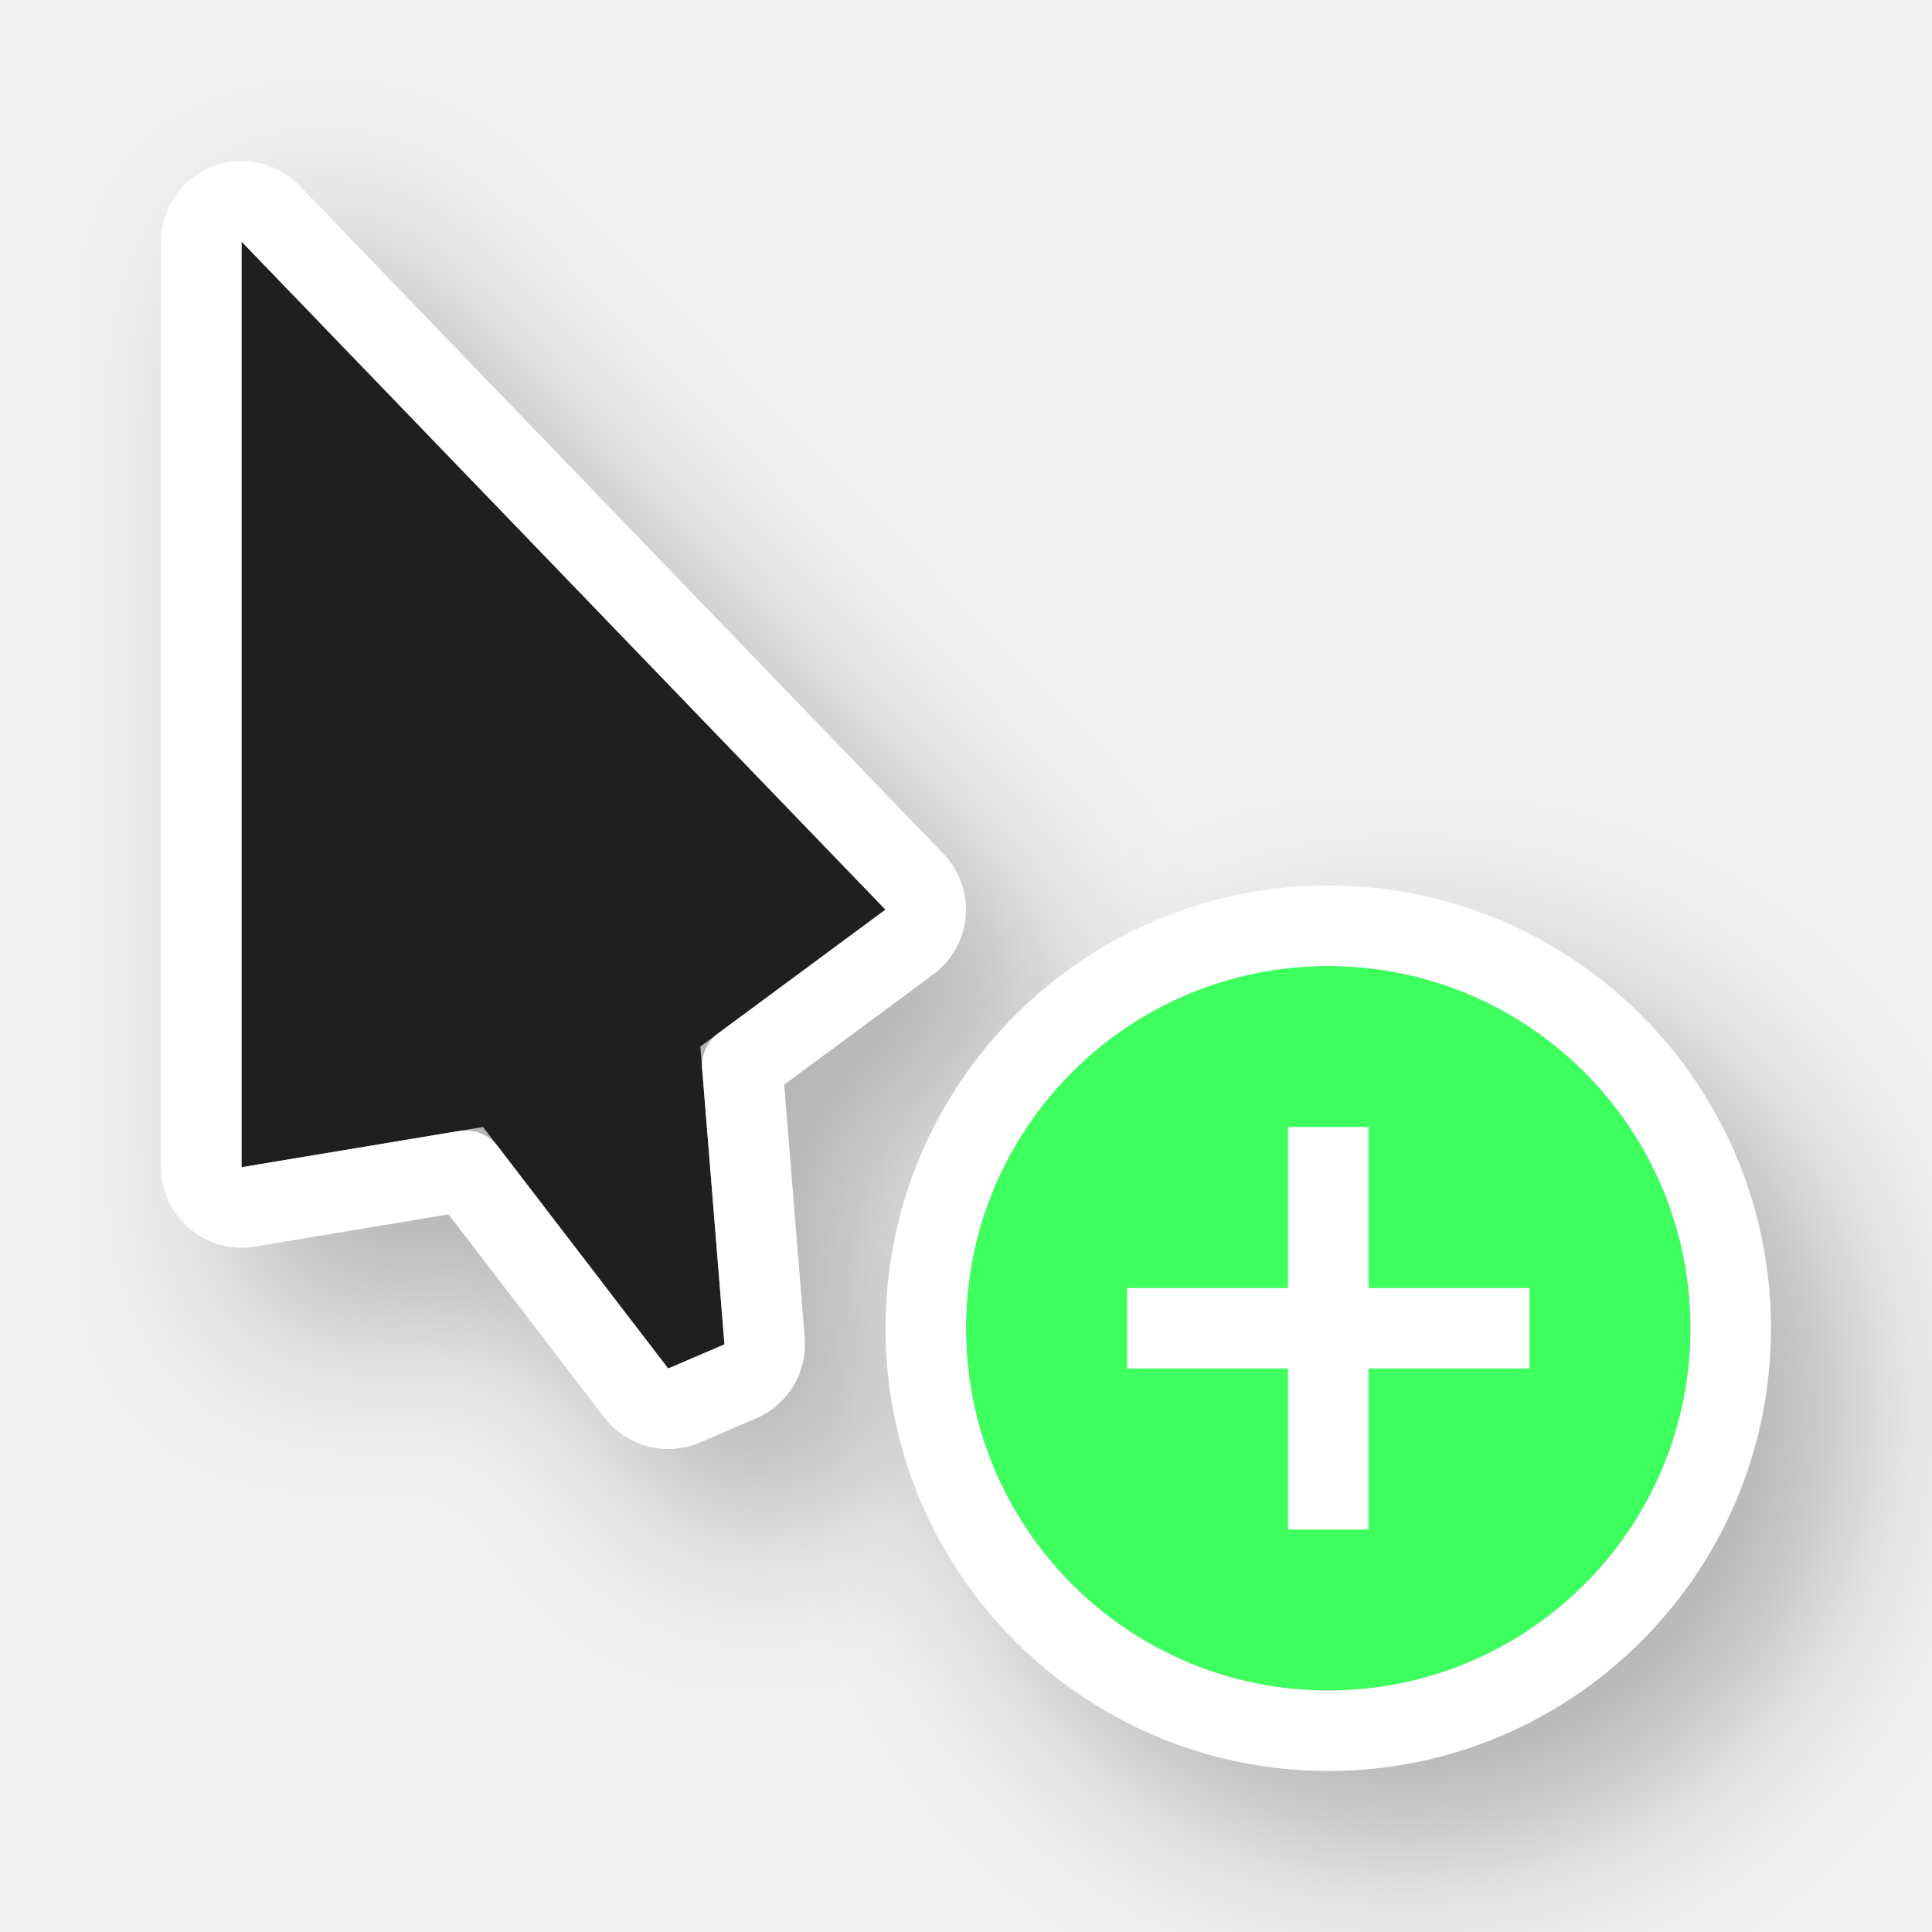
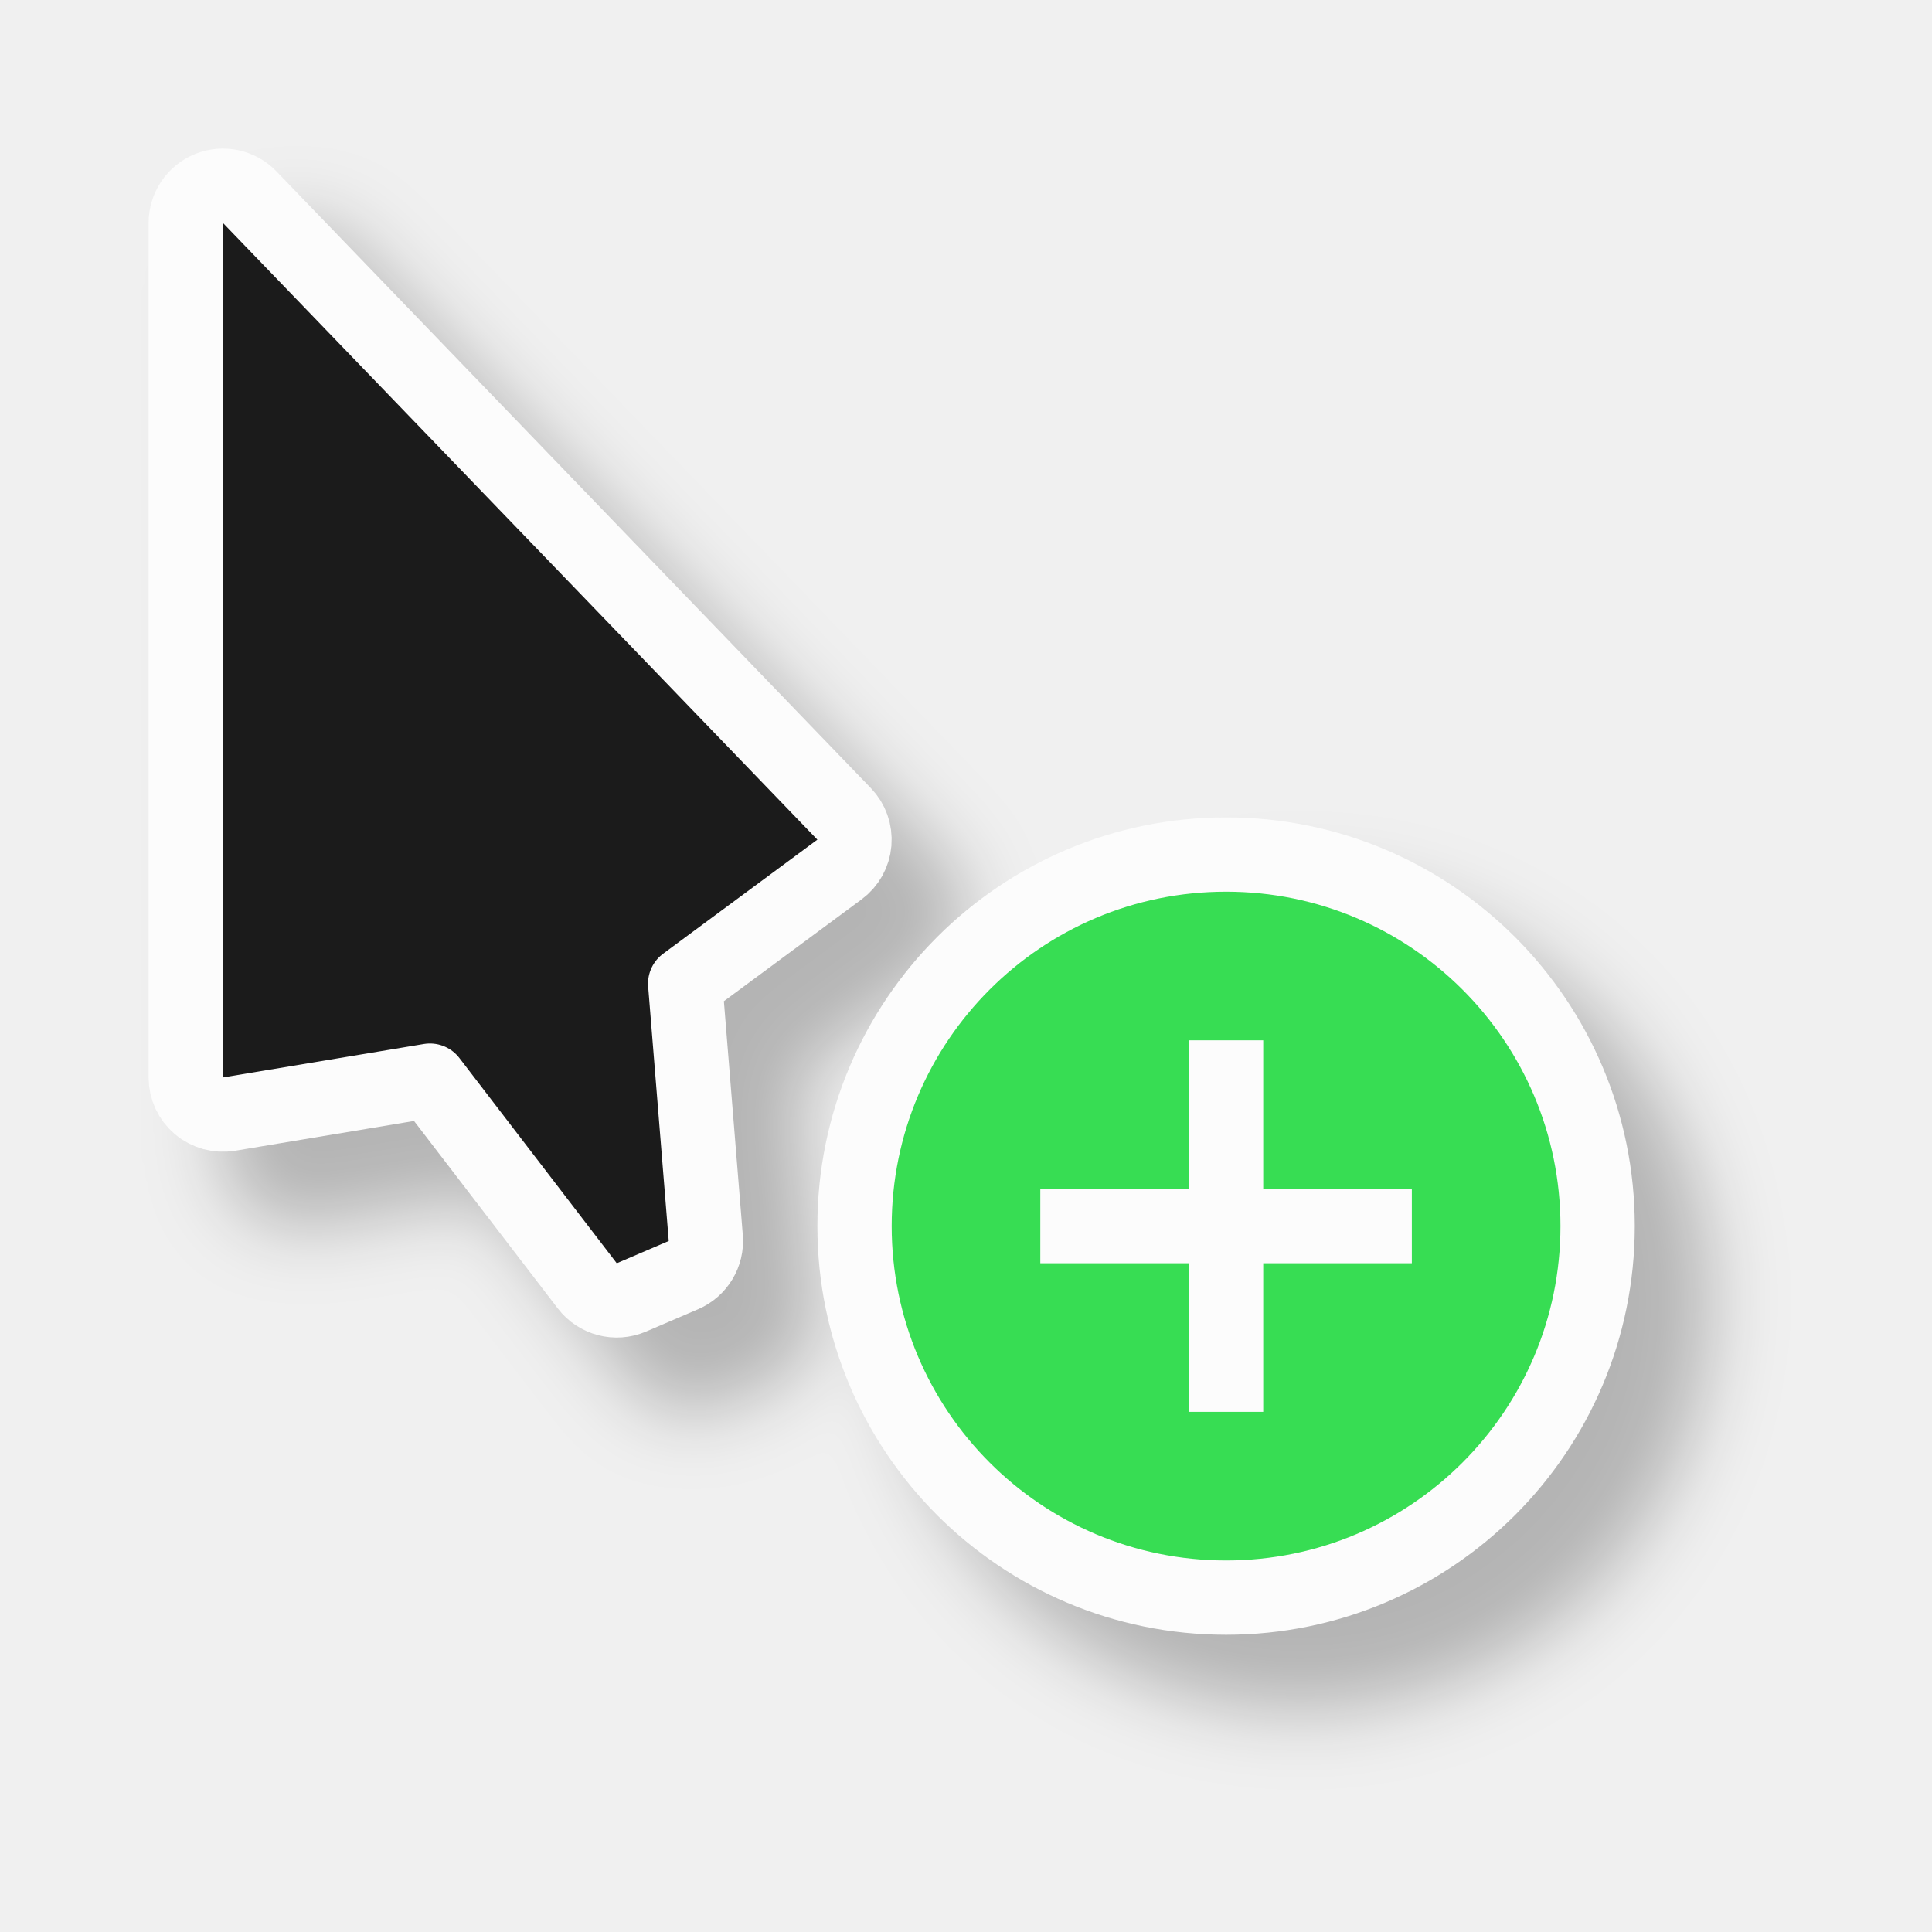
- <svg xmlns="http://www.w3.org/2000/svg" width="24" height="24" viewBox="0 0 24 24" fill="none">
+ <svg xmlns="http://www.w3.org/2000/svg" width="26" height="26" viewBox="0 0 26 26" fill="none">
  <g filter="url(#filter0_d_104_390)">
-     <path d="M11 11.3L3 3L3 14.5L6 14L8.3 17L9 16.7L8.7 13L11 11.3Z" fill="#1F1F1F" />
-     <path d="M11.36 10.953C11.46 11.057 11.51 11.198 11.498 11.342C11.486 11.485 11.413 11.617 11.297 11.702L9.221 13.237L9.498 16.66C9.516 16.874 9.394 17.075 9.197 17.16L8.497 17.46C8.287 17.55 8.042 17.486 7.903 17.304L5.786 14.543L3.082 14.993C2.937 15.017 2.789 14.976 2.677 14.882C2.565 14.787 2.5 14.647 2.5 14.5V3C2.5 2.796 2.624 2.613 2.813 2.536C3.002 2.46 3.218 2.506 3.36 2.653L11.36 10.953Z" stroke="white" stroke-linejoin="round" />
-   </g>
-   <g clip-path="url(#clip0_104_390)">
-     <g filter="url(#filter1_d_104_390)">
-       <circle cx="16.5" cy="16.5" r="4.5" fill="#3DFF5D" />
-       <circle cx="16.5" cy="16.5" r="5" stroke="white" stroke-linejoin="round" />
-     </g>
-     <path d="M17 14H16V16H14V17H16V19H17V17H19V16H17V14Z" fill="white" />
+     <path d="M11.36 10.953C11.46 11.057 11.51 11.198 11.498 11.342C11.486 11.485 11.413 11.617 11.297 11.702L9.221 13.237L9.498 16.66C9.516 16.874 9.394 17.075 9.197 17.16L8.497 17.46C8.287 17.55 8.042 17.486 7.903 17.304L5.786 14.543L3.082 14.993C2.937 15.017 2.789 14.976 2.677 14.882C2.565 14.787 2.5 14.647 2.5 14.5V3C2.5 2.796 2.624 2.613 2.813 2.536C3.002 2.46 3.218 2.506 3.36 2.653L11.36 10.953Z" fill="#1B1B1B" stroke="#FCFCFC" stroke-linejoin="round" />
+     <circle cx="16.5" cy="16.5" r="5" fill="#37DD53" stroke="#FCFCFC" stroke-linejoin="round" />
+     <path d="M17 14H16V16H14V17H16V19H17V17H19V16H17V14Z" fill="#FCFCFC" />
  </g>
  <defs>
-     <filter id="filter0_d_104_390" x="1" y="1" width="14" height="20" filterUnits="userSpaceOnUse" color-interpolation-filters="sRGB">
+     <filter id="filter0_d_104_390" x="0" y="0" width="26" height="26" filterUnits="userSpaceOnUse" color-interpolation-filters="sRGB">
      <feFlood flood-opacity="0" result="BackgroundImageFix" />
      <feColorMatrix in="SourceAlpha" type="matrix" values="0 0 0 0 0 0 0 0 0 0 0 0 0 0 0 0 0 0 127 0" result="hardAlpha" />
      <feOffset dx="1" dy="1" />
-       <feGaussianBlur stdDeviation="1" />
+       <feGaussianBlur stdDeviation="0.5" />
      <feColorMatrix type="matrix" values="0 0 0 0 0 0 0 0 0 0 0 0 0 0 0 0 0 0 0.25 0" />
      <feBlend mode="normal" in2="BackgroundImageFix" result="effect1_dropShadow_104_390" />
      <feBlend mode="normal" in="SourceGraphic" in2="effect1_dropShadow_104_390" result="shape" />
    </filter>
-     <filter id="filter1_d_104_390" x="10" y="10" width="15" height="15" filterUnits="userSpaceOnUse" color-interpolation-filters="sRGB">
-       <feFlood flood-opacity="0" result="BackgroundImageFix" />
-       <feColorMatrix in="SourceAlpha" type="matrix" values="0 0 0 0 0 0 0 0 0 0 0 0 0 0 0 0 0 0 127 0" result="hardAlpha" />
-       <feOffset dx="1" dy="1" />
-       <feGaussianBlur stdDeviation="1" />
-       <feColorMatrix type="matrix" values="0 0 0 0 0 0 0 0 0 0 0 0 0 0 0 0 0 0 0.25 0" />
-       <feBlend mode="normal" in2="BackgroundImageFix" result="effect1_dropShadow_104_390" />
-       <feBlend mode="normal" in="SourceGraphic" in2="effect1_dropShadow_104_390" result="shape" />
-     </filter>
-     <clipPath id="clip0_104_390">
-       <rect width="24" height="24" fill="white" />
-     </clipPath>
  </defs>
</svg>
